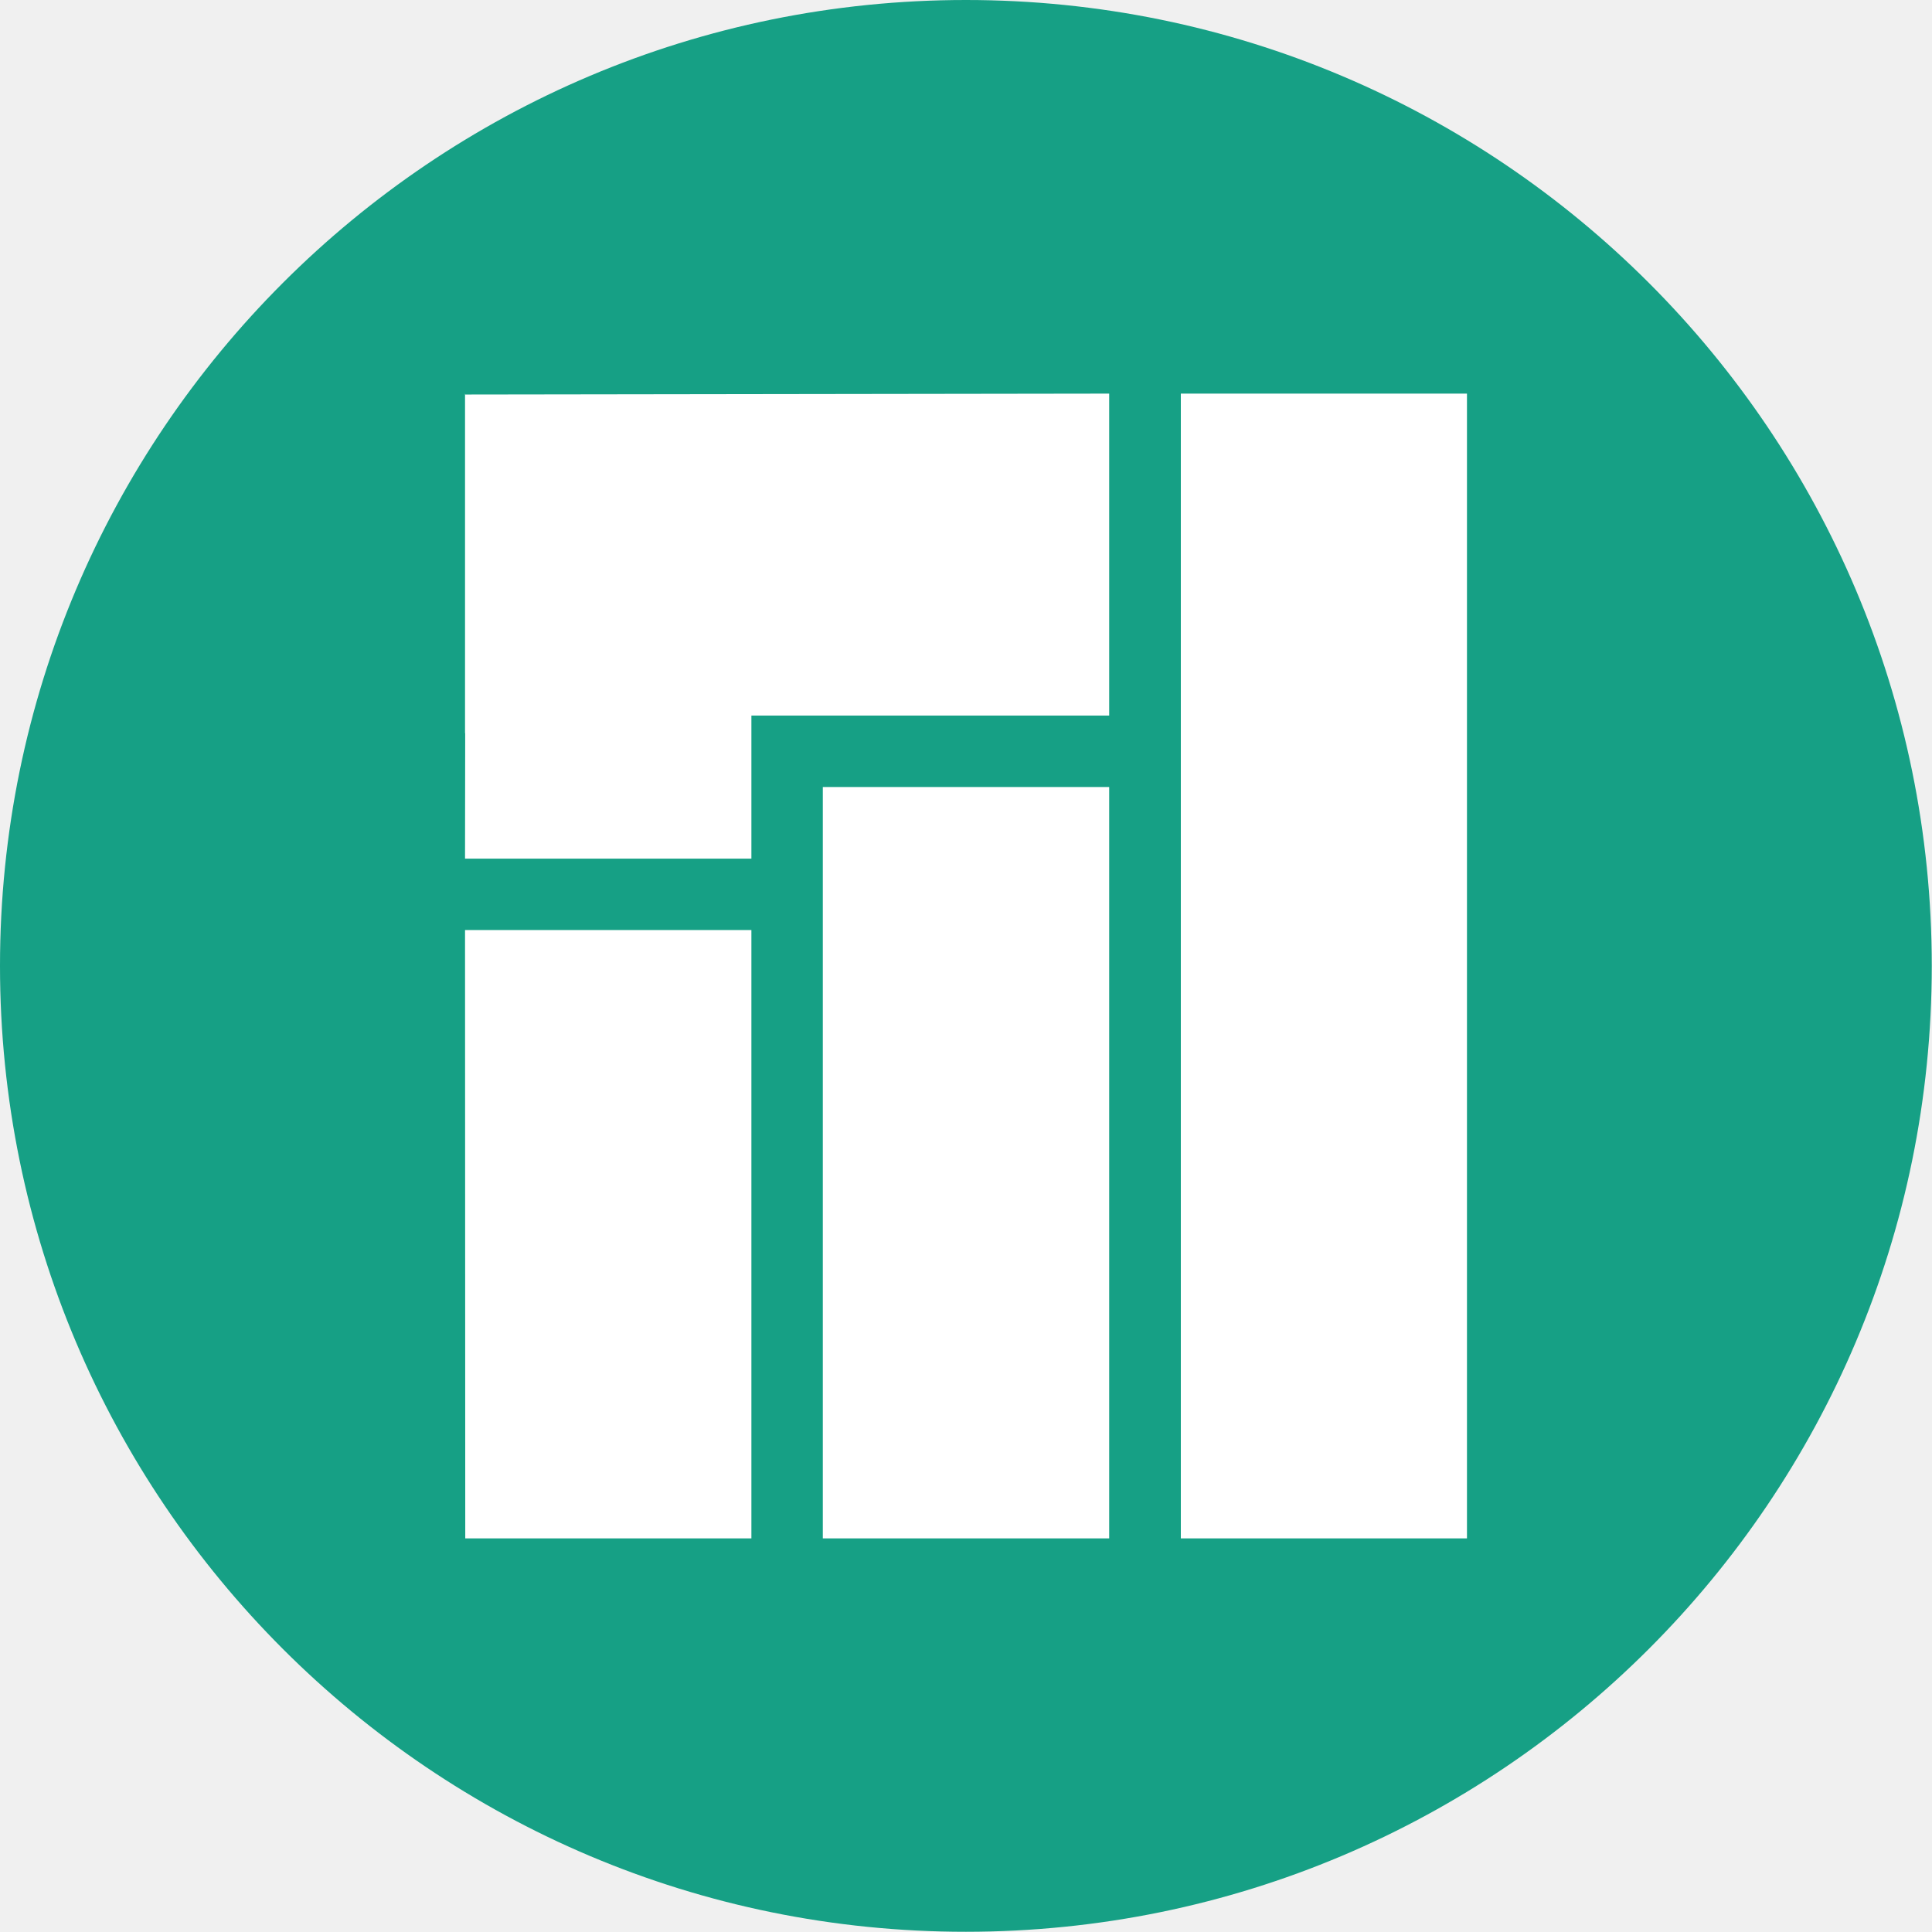
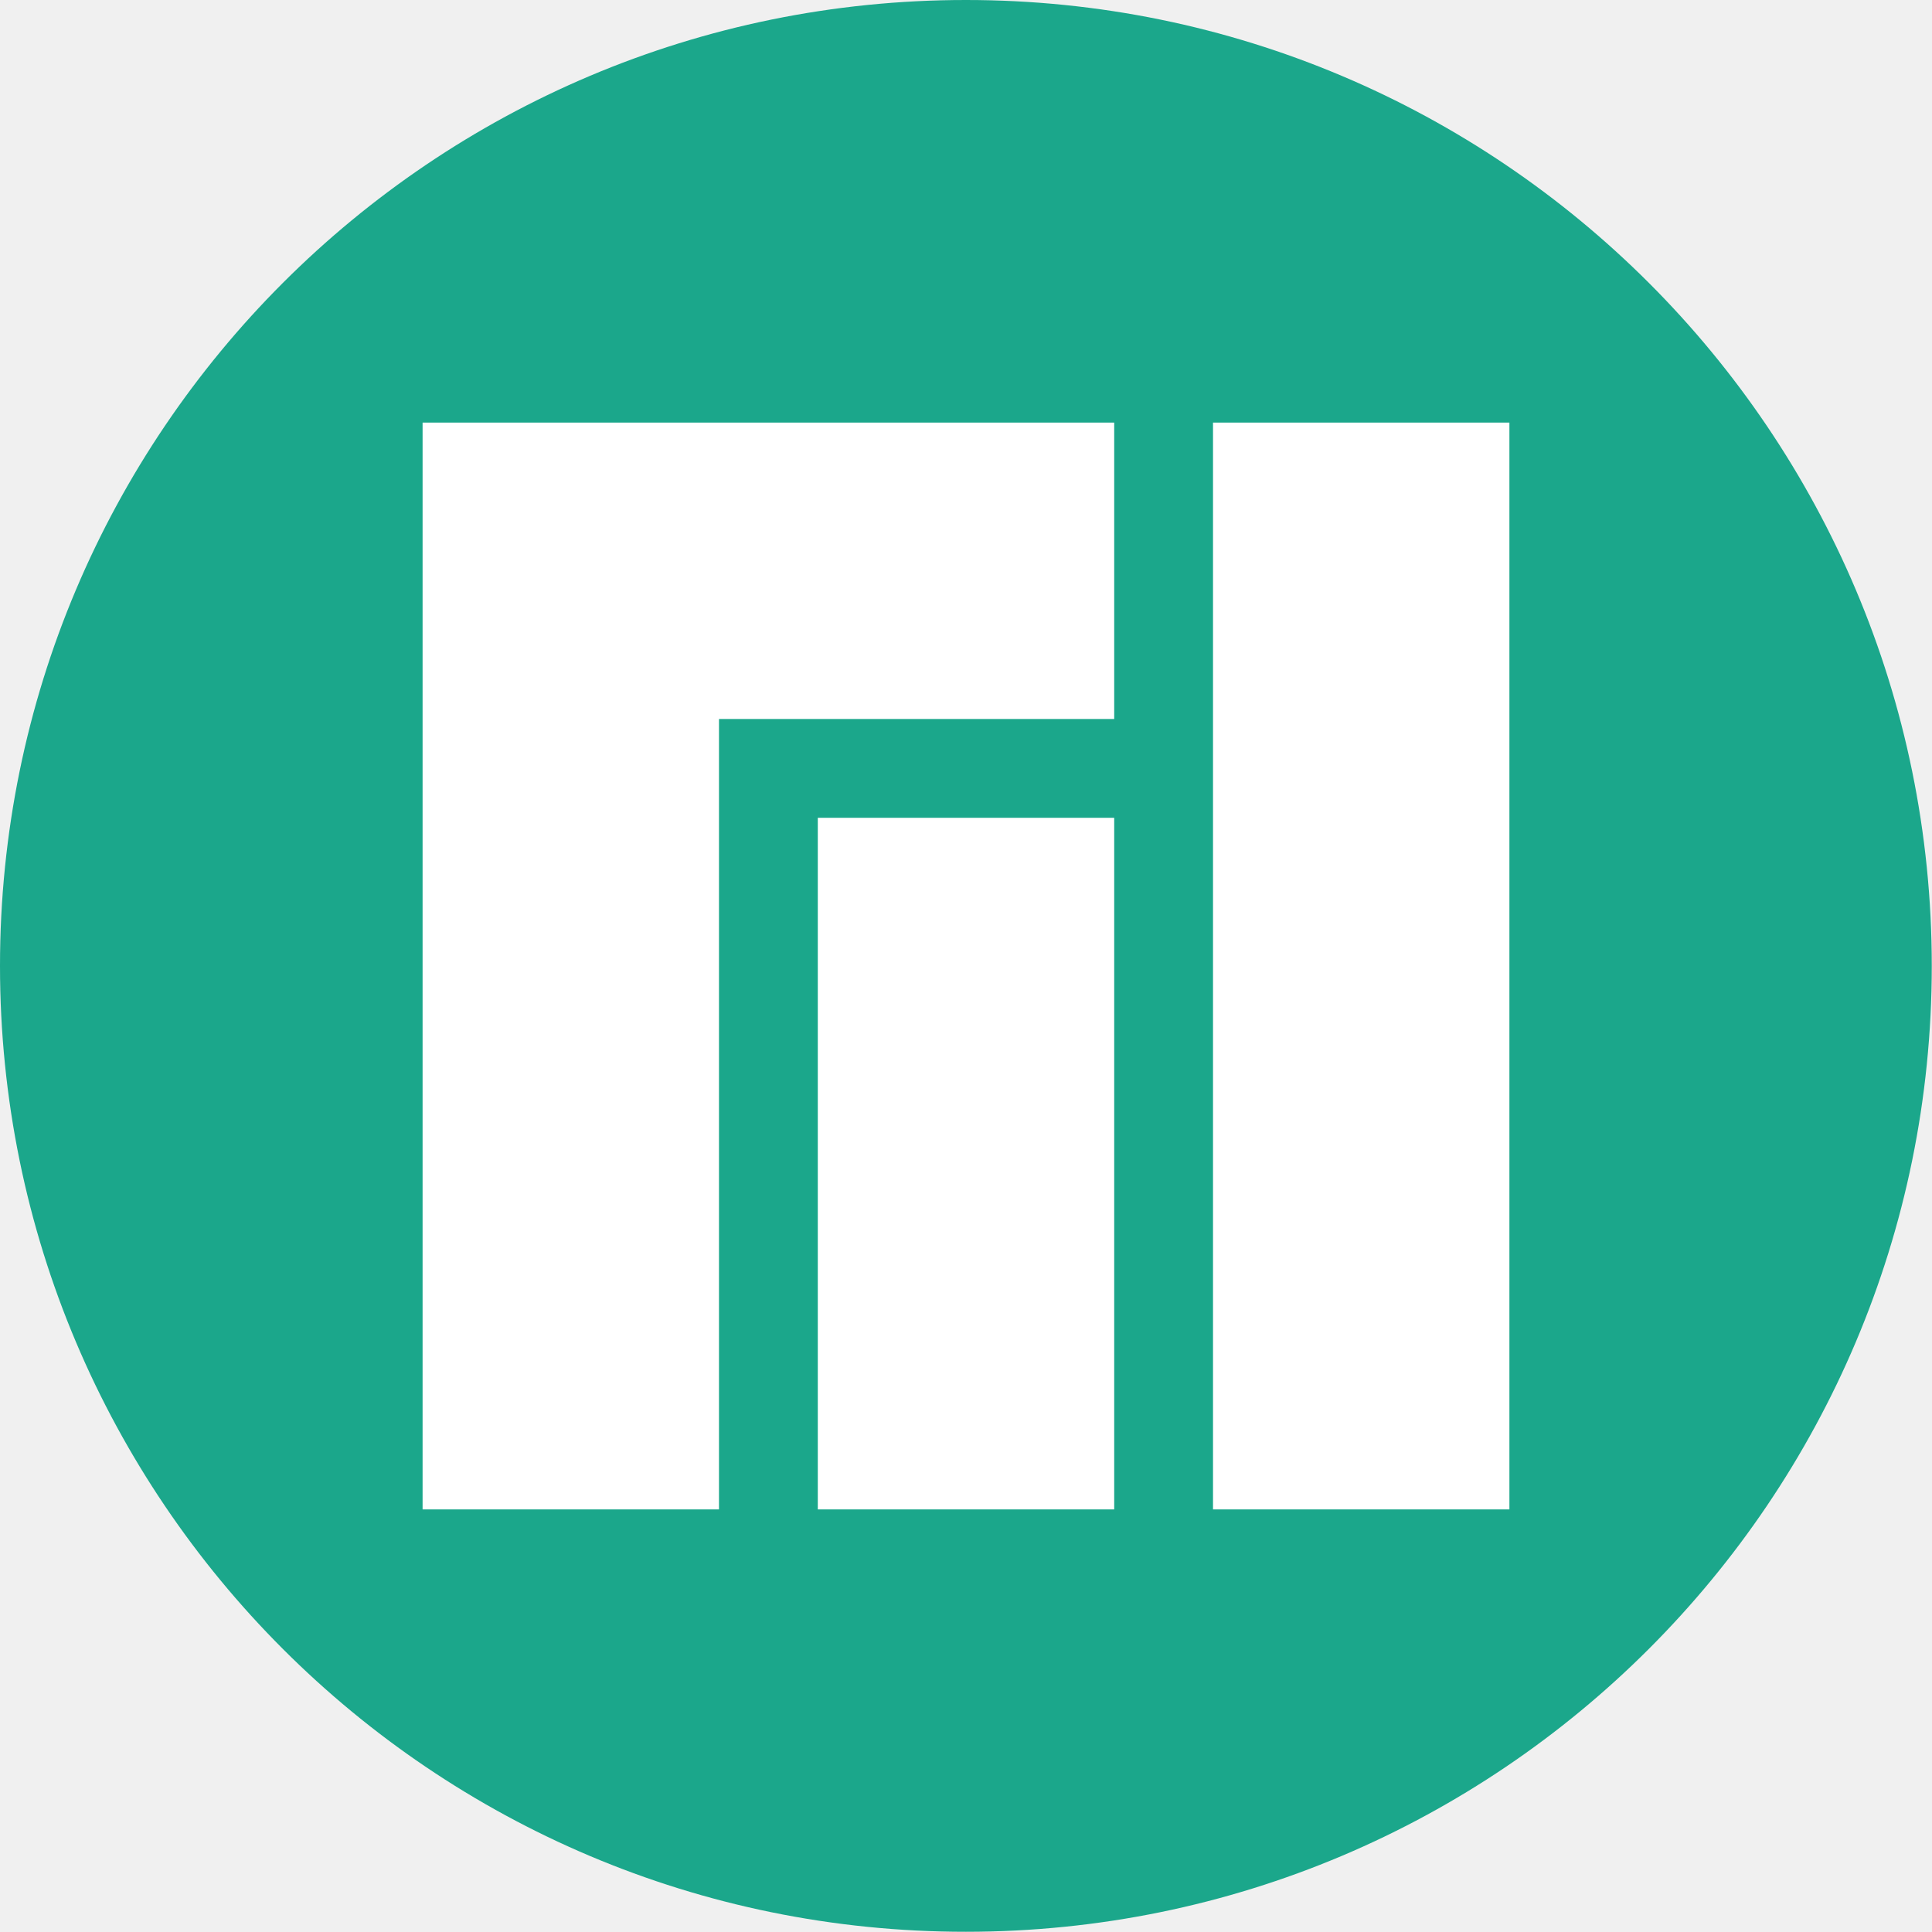
<svg xmlns="http://www.w3.org/2000/svg" width="32" height="32" version="1.1" viewBox="0 0 8.467 8.467" id="svg371">
  <defs id="defs37">
    <style id="current-color-scheme" type="text/css">.ColorScheme-Text { color:#565656; } .ColorScheme-Highlight { color:#5294e2; }</style>
    <style type="text/css" id="style13">.ColorScheme-Text { color:#565656; } .ColorScheme-Highlight { color:#5294e2; }</style>
    <style type="text/css" id="style15">.ColorScheme-Text { color:#565656; } .ColorScheme-Highlight { color:#5294e2; }</style>
    <style type="text/css" id="style17">.ColorScheme-Text { color:#565656; } .ColorScheme-Highlight { color:#5294e2; }</style>
    <style type="text/css" id="style19">.ColorScheme-Text { color:#565656; } .ColorScheme-Highlight { color:#5294e2; }</style>
    <style type="text/css" id="style21">.ColorScheme-Text { color:#565656; } .ColorScheme-Highlight { color:#5294e2; }</style>
    <style type="text/css" id="style23">.ColorScheme-Text { color:#565656; } .ColorScheme-Highlight { color:#5294e2; }</style>
    <style type="text/css" id="style25">.ColorScheme-Text { color:#565656; } .ColorScheme-Highlight { color:#5294e2; }</style>
    <style type="text/css" id="style27">.ColorScheme-Text { color:#565656; } .ColorScheme-Highlight { color:#5294e2; }</style>
    <style type="text/css" id="style29" />
    <style type="text/css" id="style31" />
    <style type="text/css" id="style33">.ColorScheme-Text { color:#565656; } .ColorScheme-Highlight { color:#5294e2; }</style>
    <style type="text/css" id="style35">.ColorScheme-Text { color:#565656; } .ColorScheme-Highlight { color:#5294e2; }</style>
  </defs>
-   <g id="g853">
-     <path d="m 4.233,-4e-8 c 2.338,0 4.233,1.895 4.233,4.233 0,2.338 -1.895,4.233 -4.233,4.233 C 1.895,8.467 0,6.571 0,4.233 0,1.895 1.895,-4e-8 4.233,-4e-8 Z" id="path160" style="fill:#16a085;fill-opacity:1;stroke-width:0.255" />
-     <path d="m 2.038,1.724 v 1.489 h 6.934e-4 L 2.038,3.763 H 3.293 V 3.136 H 4.861 V 1.725 l -2.822,0.004 m 3.136,-0.004 V 6.742 H 6.429 V 1.725 M 3.606,3.449 V 6.742 H 4.861 V 3.449 M 2.038,4.076 2.039,6.742 3.293,6.742 V 4.076" id="path164" style="fill:#ffffff;fill-rule:evenodd;stroke-width:0.75" />
+   <g id="g1578">
+     <path d="m 4.233,-4e-8 c 2.338,0 4.233,1.895 4.233,4.233 0,2.338 -1.895,4.233 -4.233,4.233 C 1.895,8.467 0,6.571 0,4.233 0,1.895 1.895,-4e-8 4.233,-4e-8 Z" id="path160" style="fill:#1ba78b;fill-opacity:1;stroke-width:0.255" />
+     <path id="rect1233" style="fill:#ffffff;fill-opacity:1;stroke-width:6.673;stroke-linecap:round;stroke-linejoin:round" d="M 1.852,1.852 V 6.615 H 3.151 V 3.151 H 4.883 V 1.852 H 3.151 Z m 3.464,0 V 6.615 H 6.615 V 1.852 Z M 3.584,3.584 V 6.615 H 4.883 V 3.584 Z" />
  </g>
</svg>
